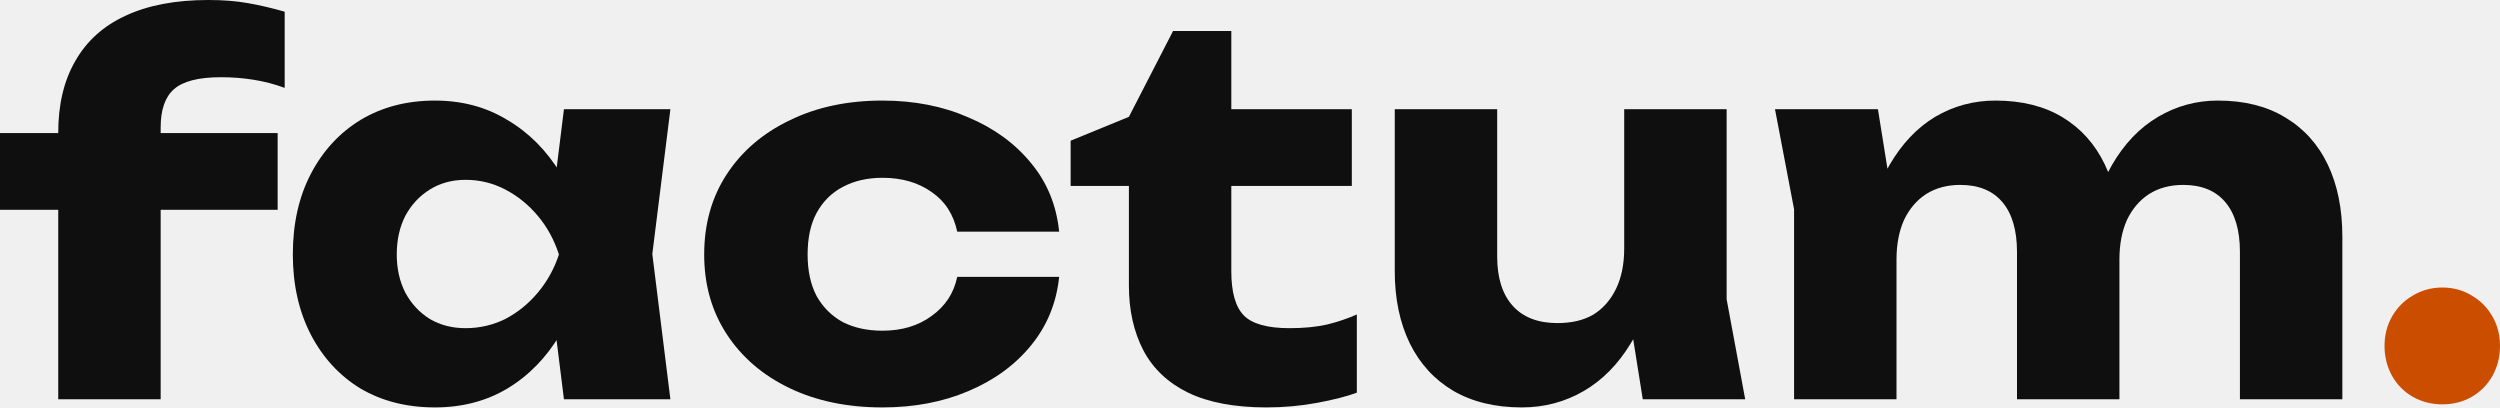
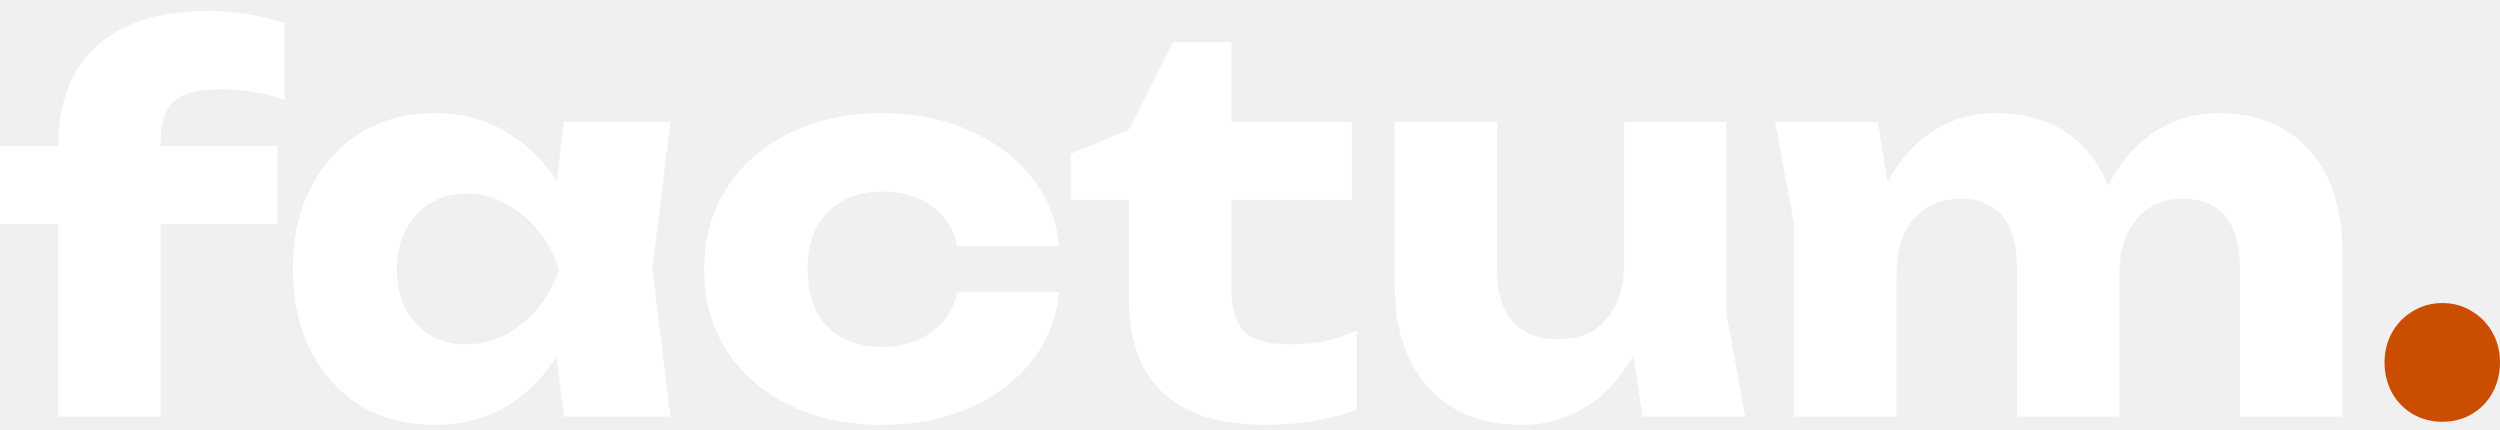
- <svg xmlns="http://www.w3.org/2000/svg" width="135" height="22" viewBox="0 0 135 22" fill="none">
-   <path d="M11.929 4.17C10.718 4.17 9.869 4.389 9.381 4.828C8.911 5.249 8.676 5.934 8.676 6.885V21.561H3.145V7.16C3.145 5.642 3.452 4.352 4.067 3.292C4.681 2.213 5.585 1.399 6.778 0.85C7.989 0.283 9.48 0 11.252 0C12.047 0 12.752 0.055 13.366 0.165C13.999 0.274 14.668 0.43 15.373 0.631V4.746C14.83 4.544 14.27 4.398 13.692 4.307C13.131 4.215 12.544 4.17 11.929 4.17ZM0 11.329V7.187H14.993V11.329H0Z" fill="#0F0F0F" />
-   <path d="M30.453 21.561L29.748 15.91L30.481 13.743L29.748 11.576L30.453 5.898H36.201L35.225 13.716L36.201 21.561H30.453ZM31.755 13.743C31.502 15.389 30.996 16.834 30.236 18.077C29.495 19.321 28.547 20.29 27.39 20.985C26.251 21.662 24.95 22 23.486 22C21.967 22 20.63 21.662 19.473 20.985C18.334 20.29 17.44 19.321 16.789 18.077C16.138 16.816 15.813 15.371 15.813 13.743C15.813 12.079 16.138 10.625 16.789 9.382C17.44 8.138 18.334 7.169 19.473 6.474C20.63 5.779 21.967 5.431 23.486 5.431C24.95 5.431 26.251 5.779 27.39 6.474C28.547 7.15 29.505 8.111 30.264 9.354C31.023 10.579 31.52 12.042 31.755 13.743ZM21.425 13.743C21.425 14.511 21.579 15.197 21.886 15.8C22.211 16.404 22.654 16.88 23.215 17.227C23.775 17.556 24.416 17.721 25.14 17.721C25.899 17.721 26.613 17.556 27.281 17.227C27.95 16.88 28.538 16.404 29.044 15.8C29.55 15.197 29.929 14.511 30.182 13.743C29.929 12.957 29.55 12.262 29.044 11.658C28.538 11.055 27.95 10.579 27.281 10.232C26.613 9.884 25.899 9.711 25.14 9.711C24.416 9.711 23.775 9.884 23.215 10.232C22.654 10.579 22.211 11.055 21.886 11.658C21.579 12.262 21.425 12.957 21.425 13.743Z" fill="#0F0F0F" />
-   <path d="M57.194 14.95C57.049 16.358 56.543 17.593 55.675 18.653C54.808 19.714 53.678 20.537 52.286 21.122C50.913 21.707 49.367 22 47.65 22C45.752 22 44.081 21.652 42.635 20.958C41.189 20.263 40.059 19.293 39.246 18.05C38.432 16.806 38.026 15.371 38.026 13.743C38.026 12.097 38.432 10.652 39.246 9.409C40.059 8.165 41.189 7.196 42.635 6.501C44.081 5.788 45.752 5.431 47.65 5.431C49.367 5.431 50.913 5.733 52.286 6.337C53.678 6.922 54.808 7.745 55.675 8.805C56.543 9.848 57.049 11.082 57.194 12.509H51.69C51.491 11.576 51.03 10.863 50.307 10.369C49.584 9.857 48.699 9.601 47.65 9.601C46.837 9.601 46.123 9.766 45.508 10.095C44.912 10.406 44.442 10.872 44.099 11.494C43.773 12.097 43.611 12.847 43.611 13.743C43.611 14.621 43.773 15.371 44.099 15.992C44.442 16.596 44.912 17.062 45.508 17.392C46.123 17.702 46.837 17.858 47.65 17.858C48.699 17.858 49.584 17.593 50.307 17.062C51.048 16.532 51.509 15.828 51.69 14.95H57.194Z" fill="#0F0F0F" />
-   <path d="M57.815 10.04V7.598L60.96 6.309L63.346 1.673H66.491V5.898H72.998V10.04H66.491V14.648C66.491 15.782 66.717 16.578 67.168 17.035C67.62 17.492 68.443 17.721 69.636 17.721C70.395 17.721 71.064 17.657 71.642 17.529C72.239 17.382 72.781 17.2 73.269 16.98V21.204C72.727 21.406 72.013 21.588 71.127 21.753C70.241 21.918 69.328 22 68.389 22C66.671 22 65.262 21.735 64.159 21.204C63.075 20.674 62.27 19.915 61.746 18.928C61.222 17.922 60.96 16.752 60.96 15.416V10.04H57.815Z" fill="#0F0F0F" />
-   <path d="M82.176 22C80.73 22 79.492 21.698 78.462 21.095C77.45 20.491 76.672 19.641 76.13 18.544C75.588 17.428 75.317 16.13 75.317 14.648V5.898H80.848V13.853C80.848 15.005 81.128 15.892 81.688 16.514C82.248 17.136 83.053 17.446 84.101 17.446C84.878 17.446 85.529 17.291 86.053 16.98C86.577 16.651 86.984 16.184 87.273 15.581C87.562 14.978 87.707 14.255 87.707 13.414L89.415 14.319C89.216 15.983 88.764 17.392 88.059 18.544C87.373 19.677 86.523 20.537 85.511 21.122C84.499 21.707 83.387 22 82.176 22ZM88.71 21.561L87.707 15.279V5.898H93.238V16.157L94.241 21.561H88.71Z" fill="#0F0F0F" />
-   <path d="M95.85 5.898H101.408L102.411 12.152V21.561H96.88V11.302L95.85 5.898ZM107.752 5.431C109.18 5.431 110.391 5.733 111.385 6.337C112.379 6.94 113.138 7.791 113.663 8.888C114.187 9.985 114.449 11.284 114.449 12.783V21.561H108.918V13.606C108.918 12.436 108.656 11.54 108.132 10.918C107.608 10.296 106.848 9.985 105.854 9.985C105.149 9.985 104.535 10.15 104.011 10.479C103.505 10.808 103.107 11.274 102.818 11.878C102.547 12.481 102.411 13.194 102.411 14.018L100.703 13.112C100.92 11.448 101.363 10.049 102.031 8.915C102.7 7.763 103.523 6.894 104.499 6.309C105.493 5.724 106.577 5.431 107.752 5.431ZM119.763 5.431C121.191 5.431 122.402 5.733 123.396 6.337C124.408 6.94 125.176 7.791 125.7 8.888C126.225 9.985 126.487 11.284 126.487 12.783V21.561H120.956V13.606C120.956 12.436 120.694 11.54 120.169 10.918C119.645 10.296 118.886 9.985 117.892 9.985C117.187 9.985 116.573 10.15 116.048 10.479C115.542 10.808 115.145 11.274 114.855 11.878C114.584 12.481 114.449 13.194 114.449 14.018L112.741 13.112C112.958 11.448 113.391 10.049 114.042 8.915C114.711 7.763 115.542 6.894 116.536 6.309C117.531 5.724 118.606 5.431 119.763 5.431Z" fill="#0F0F0F" />
-   <path d="M131.882 21.835C131.304 21.835 130.771 21.698 130.283 21.424C129.813 21.15 129.442 20.775 129.171 20.299C128.9 19.805 128.764 19.266 128.764 18.681C128.764 18.096 128.9 17.565 129.171 17.09C129.442 16.614 129.813 16.239 130.283 15.965C130.771 15.672 131.304 15.526 131.882 15.526C132.479 15.526 133.012 15.672 133.482 15.965C133.952 16.239 134.322 16.614 134.593 17.09C134.864 17.565 135 18.096 135 18.681C135 19.266 134.864 19.805 134.593 20.299C134.322 20.775 133.952 21.15 133.482 21.424C133.012 21.698 132.479 21.835 131.882 21.835Z" fill="#CB4E00" />
+ <svg xmlns="http://www.w3.org/2000/svg" width="157" height="27" viewBox="0 0 157 27" fill="none">
+   <path d="M13.873 5.61C12.465 5.61 11.477 5.869 10.909 6.388C10.363 6.885 10.09 7.695 10.09 8.819V26.163H3.658V9.143C3.658 7.35 4.015 5.826 4.73 4.572C5.444 3.297 6.495 2.335 7.883 1.687C9.291 1.017 11.025 0.682 13.085 0.682C14.01 0.682 14.83 0.747 15.544 0.877C16.28 1.006 17.058 1.19 17.878 1.428V6.291C17.247 6.053 16.596 5.88 15.923 5.772C15.271 5.664 14.588 5.61 13.873 5.61ZM0 14.071V9.176H17.436V14.071H0Z" fill="white" />
+   <path d="M35.416 26.163L34.596 19.485L35.448 16.924L34.596 14.363L35.416 7.652H42.101L40.966 16.892L42.101 26.163H35.416ZM36.93 16.924C36.635 18.869 36.047 20.577 35.164 22.046C34.302 23.516 33.199 24.661 31.853 25.483C30.529 26.282 29.016 26.682 27.313 26.682C25.547 26.682 23.992 26.282 22.646 25.483C21.322 24.661 20.282 23.516 19.525 22.046C18.768 20.555 18.39 18.848 18.39 16.924C18.39 14.957 18.768 13.239 19.525 11.769C20.282 10.3 21.322 9.154 22.646 8.333C23.992 7.512 25.547 7.101 27.313 7.101C29.016 7.101 30.529 7.512 31.853 8.333C33.199 9.133 34.313 10.267 35.196 11.737C36.078 13.185 36.656 14.914 36.93 16.924ZM24.917 16.924C24.917 17.832 25.095 18.642 25.453 19.355C25.831 20.069 26.346 20.631 26.998 21.041C27.649 21.43 28.395 21.625 29.236 21.625C30.119 21.625 30.949 21.43 31.727 21.041C32.505 20.631 33.188 20.069 33.777 19.355C34.365 18.642 34.807 17.832 35.101 16.924C34.807 15.995 34.365 15.173 33.777 14.46C33.188 13.747 32.505 13.185 31.727 12.774C30.949 12.364 30.119 12.158 29.236 12.158C28.395 12.158 27.649 12.364 26.998 12.774C26.346 13.185 25.831 13.747 25.453 14.46C25.095 15.173 24.917 15.995 24.917 16.924Z" fill="white" />
+   <path d="M66.514 18.351C66.346 20.015 65.757 21.474 64.749 22.727C63.74 23.98 62.426 24.953 60.807 25.645C59.21 26.336 57.413 26.682 55.416 26.682C53.209 26.682 51.264 26.271 49.583 25.45C47.901 24.629 46.587 23.483 45.641 22.014C44.695 20.544 44.222 18.848 44.222 16.924C44.222 14.979 44.695 13.271 45.641 11.802C46.587 10.332 47.901 9.187 49.583 8.365C51.264 7.523 53.209 7.101 55.416 7.101C57.413 7.101 59.21 7.458 60.807 8.171C62.426 8.863 63.74 9.835 64.749 11.089C65.757 12.32 66.346 13.779 66.514 15.465H60.114C59.882 14.363 59.346 13.52 58.506 12.937C57.665 12.331 56.635 12.029 55.416 12.029C54.47 12.029 53.639 12.223 52.925 12.612C52.231 12.98 51.684 13.531 51.285 14.266C50.907 14.979 50.718 15.865 50.718 16.924C50.718 17.961 50.907 18.848 51.285 19.582C51.684 20.296 52.231 20.847 52.925 21.236C53.639 21.603 54.47 21.787 55.416 21.787C56.635 21.787 57.665 21.474 58.506 20.847C59.367 20.22 59.903 19.388 60.114 18.351H66.514Z" fill="white" />
+   <path d="M67.237 12.547V9.662L70.894 8.138L73.669 2.66H77.326V7.652H84.894V12.547H77.326V17.994C77.326 19.334 77.589 20.274 78.115 20.814C78.64 21.355 79.596 21.625 80.984 21.625C81.867 21.625 82.644 21.549 83.317 21.398C84.011 21.225 84.641 21.009 85.209 20.75V25.742C84.578 25.98 83.748 26.196 82.718 26.39C81.688 26.585 80.626 26.682 79.533 26.682C77.536 26.682 75.897 26.369 74.615 25.742C73.353 25.115 72.418 24.218 71.808 23.051C71.199 21.863 70.894 20.479 70.894 18.902V12.547H67.237Z" fill="white" />
+   <path d="M95.568 26.682C93.886 26.682 92.446 26.326 91.248 25.612C90.071 24.899 89.167 23.894 88.537 22.597C87.906 21.279 87.591 19.744 87.591 17.994V7.652H94.023V17.054C94.023 18.415 94.349 19.463 95 20.198C95.652 20.933 96.587 21.301 97.806 21.301C98.71 21.301 99.467 21.117 100.077 20.75C100.686 20.36 101.159 19.809 101.495 19.096C101.832 18.383 102 17.529 102 16.535L103.986 17.605C103.755 19.572 103.23 21.236 102.41 22.597C101.611 23.937 100.623 24.953 99.446 25.645C98.269 26.336 96.976 26.682 95.568 26.682ZM103.167 26.163L102 18.739V7.652H108.432V19.777L109.599 26.163H103.167Z" fill="white" />
+   <path d="M111.47 7.652H117.934L119.1 15.044V26.163H112.668V14.039L111.47 7.652ZM125.312 7.101C126.972 7.101 128.381 7.458 129.537 8.171C130.693 8.884 131.576 9.889 132.185 11.186C132.795 12.483 133.1 14.017 133.1 15.789V26.163H126.668V16.762C126.668 15.379 126.363 14.32 125.753 13.585C125.144 12.85 124.261 12.483 123.105 12.483C122.285 12.483 121.57 12.677 120.961 13.066C120.372 13.455 119.91 14.006 119.573 14.72C119.258 15.433 119.1 16.276 119.1 17.248L117.114 16.178C117.366 14.212 117.881 12.558 118.659 11.218C119.437 9.857 120.393 8.83 121.528 8.138C122.684 7.447 123.945 7.101 125.312 7.101ZM139.28 7.101C140.94 7.101 142.349 7.458 143.505 8.171C144.682 8.884 145.575 9.889 146.185 11.186C146.794 12.483 147.099 14.017 147.099 15.789V26.163H140.667V16.762C140.667 15.379 140.362 14.32 139.753 13.585C139.143 12.85 138.26 12.483 137.104 12.483C136.284 12.483 135.57 12.677 134.96 13.066C134.371 13.455 133.909 14.006 133.573 14.72C133.257 15.433 133.1 16.276 133.1 17.248L131.113 16.178C131.366 14.212 131.87 12.558 132.627 11.218C133.405 9.857 134.371 8.83 135.528 8.138C136.684 7.447 137.934 7.101 139.28 7.101Z" fill="white" />
+   <path d="M153.374 26.488C152.701 26.488 152.081 26.326 151.514 26.001C150.967 25.677 150.536 25.234 150.221 24.672C149.906 24.089 149.748 23.451 149.748 22.759C149.748 22.068 149.906 21.441 150.221 20.879C150.536 20.317 150.967 19.874 151.514 19.55C152.081 19.204 152.701 19.031 153.374 19.031C154.068 19.031 154.688 19.204 155.234 19.55C155.781 19.874 156.212 20.317 156.527 20.879C156.842 21.441 157 22.068 157 22.759C157 23.451 156.842 24.089 156.527 24.672C156.212 25.234 155.781 25.677 155.234 26.001C154.688 26.326 154.068 26.488 153.374 26.488Z" fill="#CB4E00" />
</svg>
